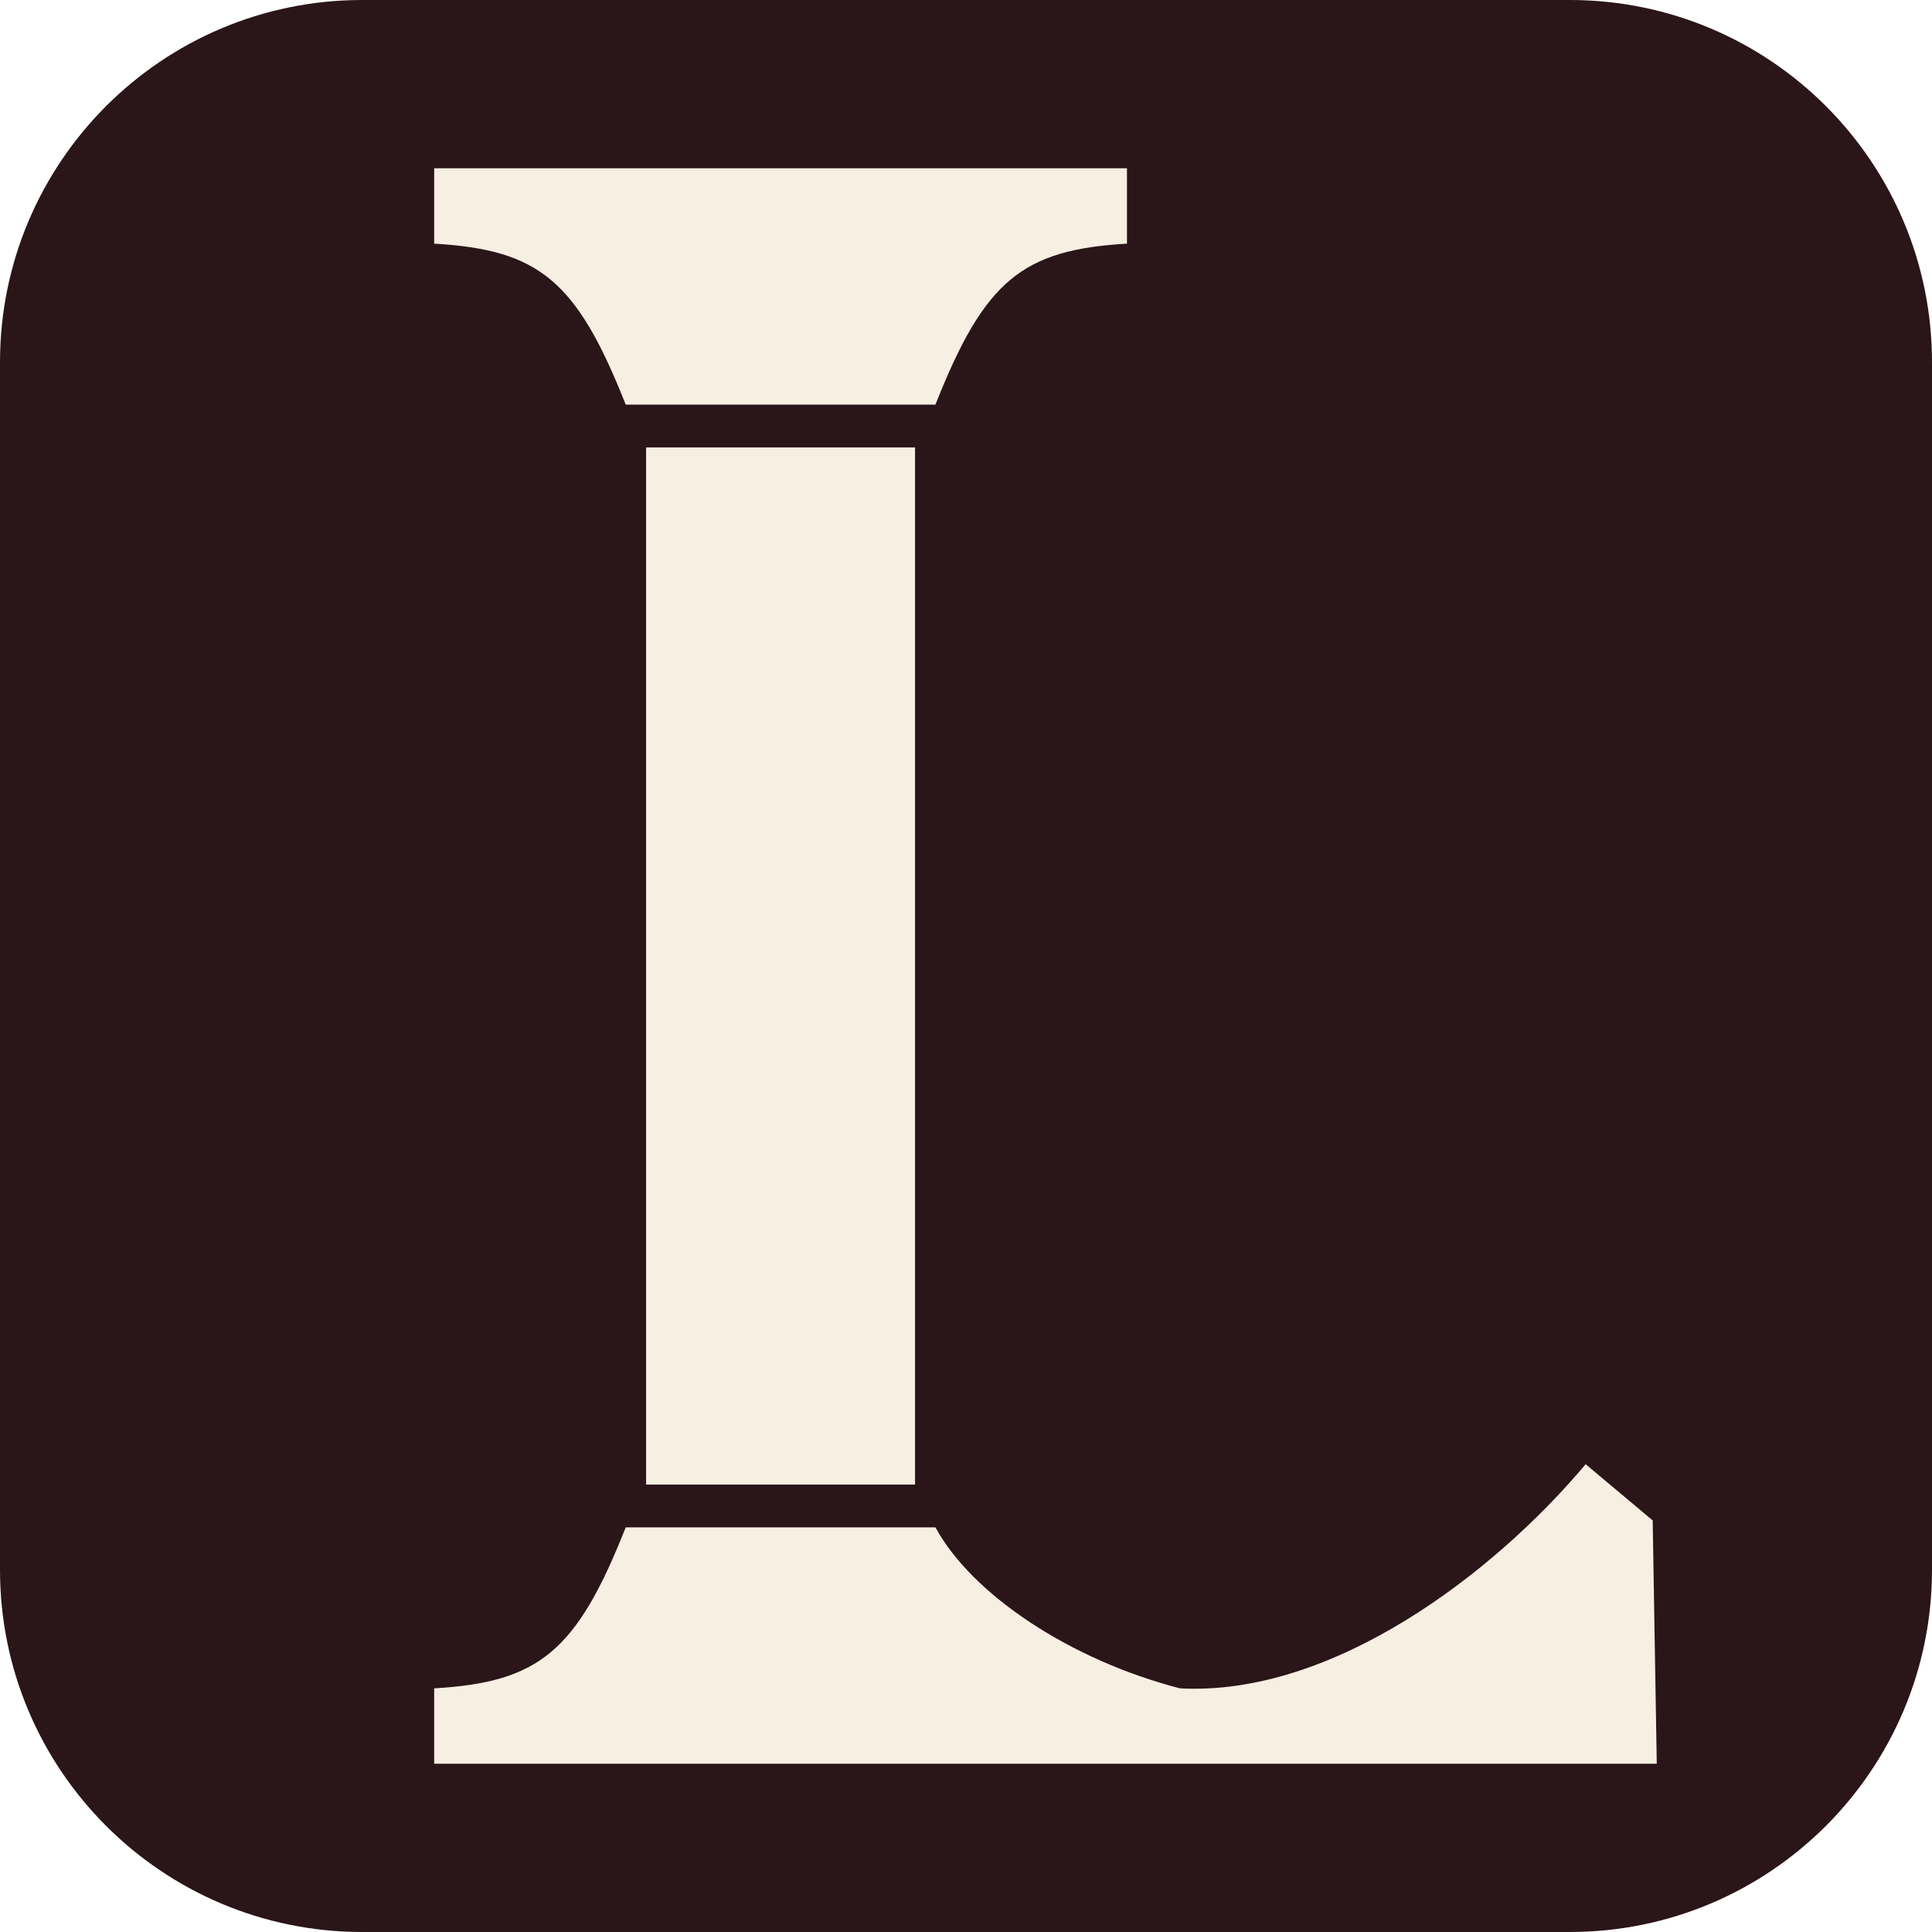
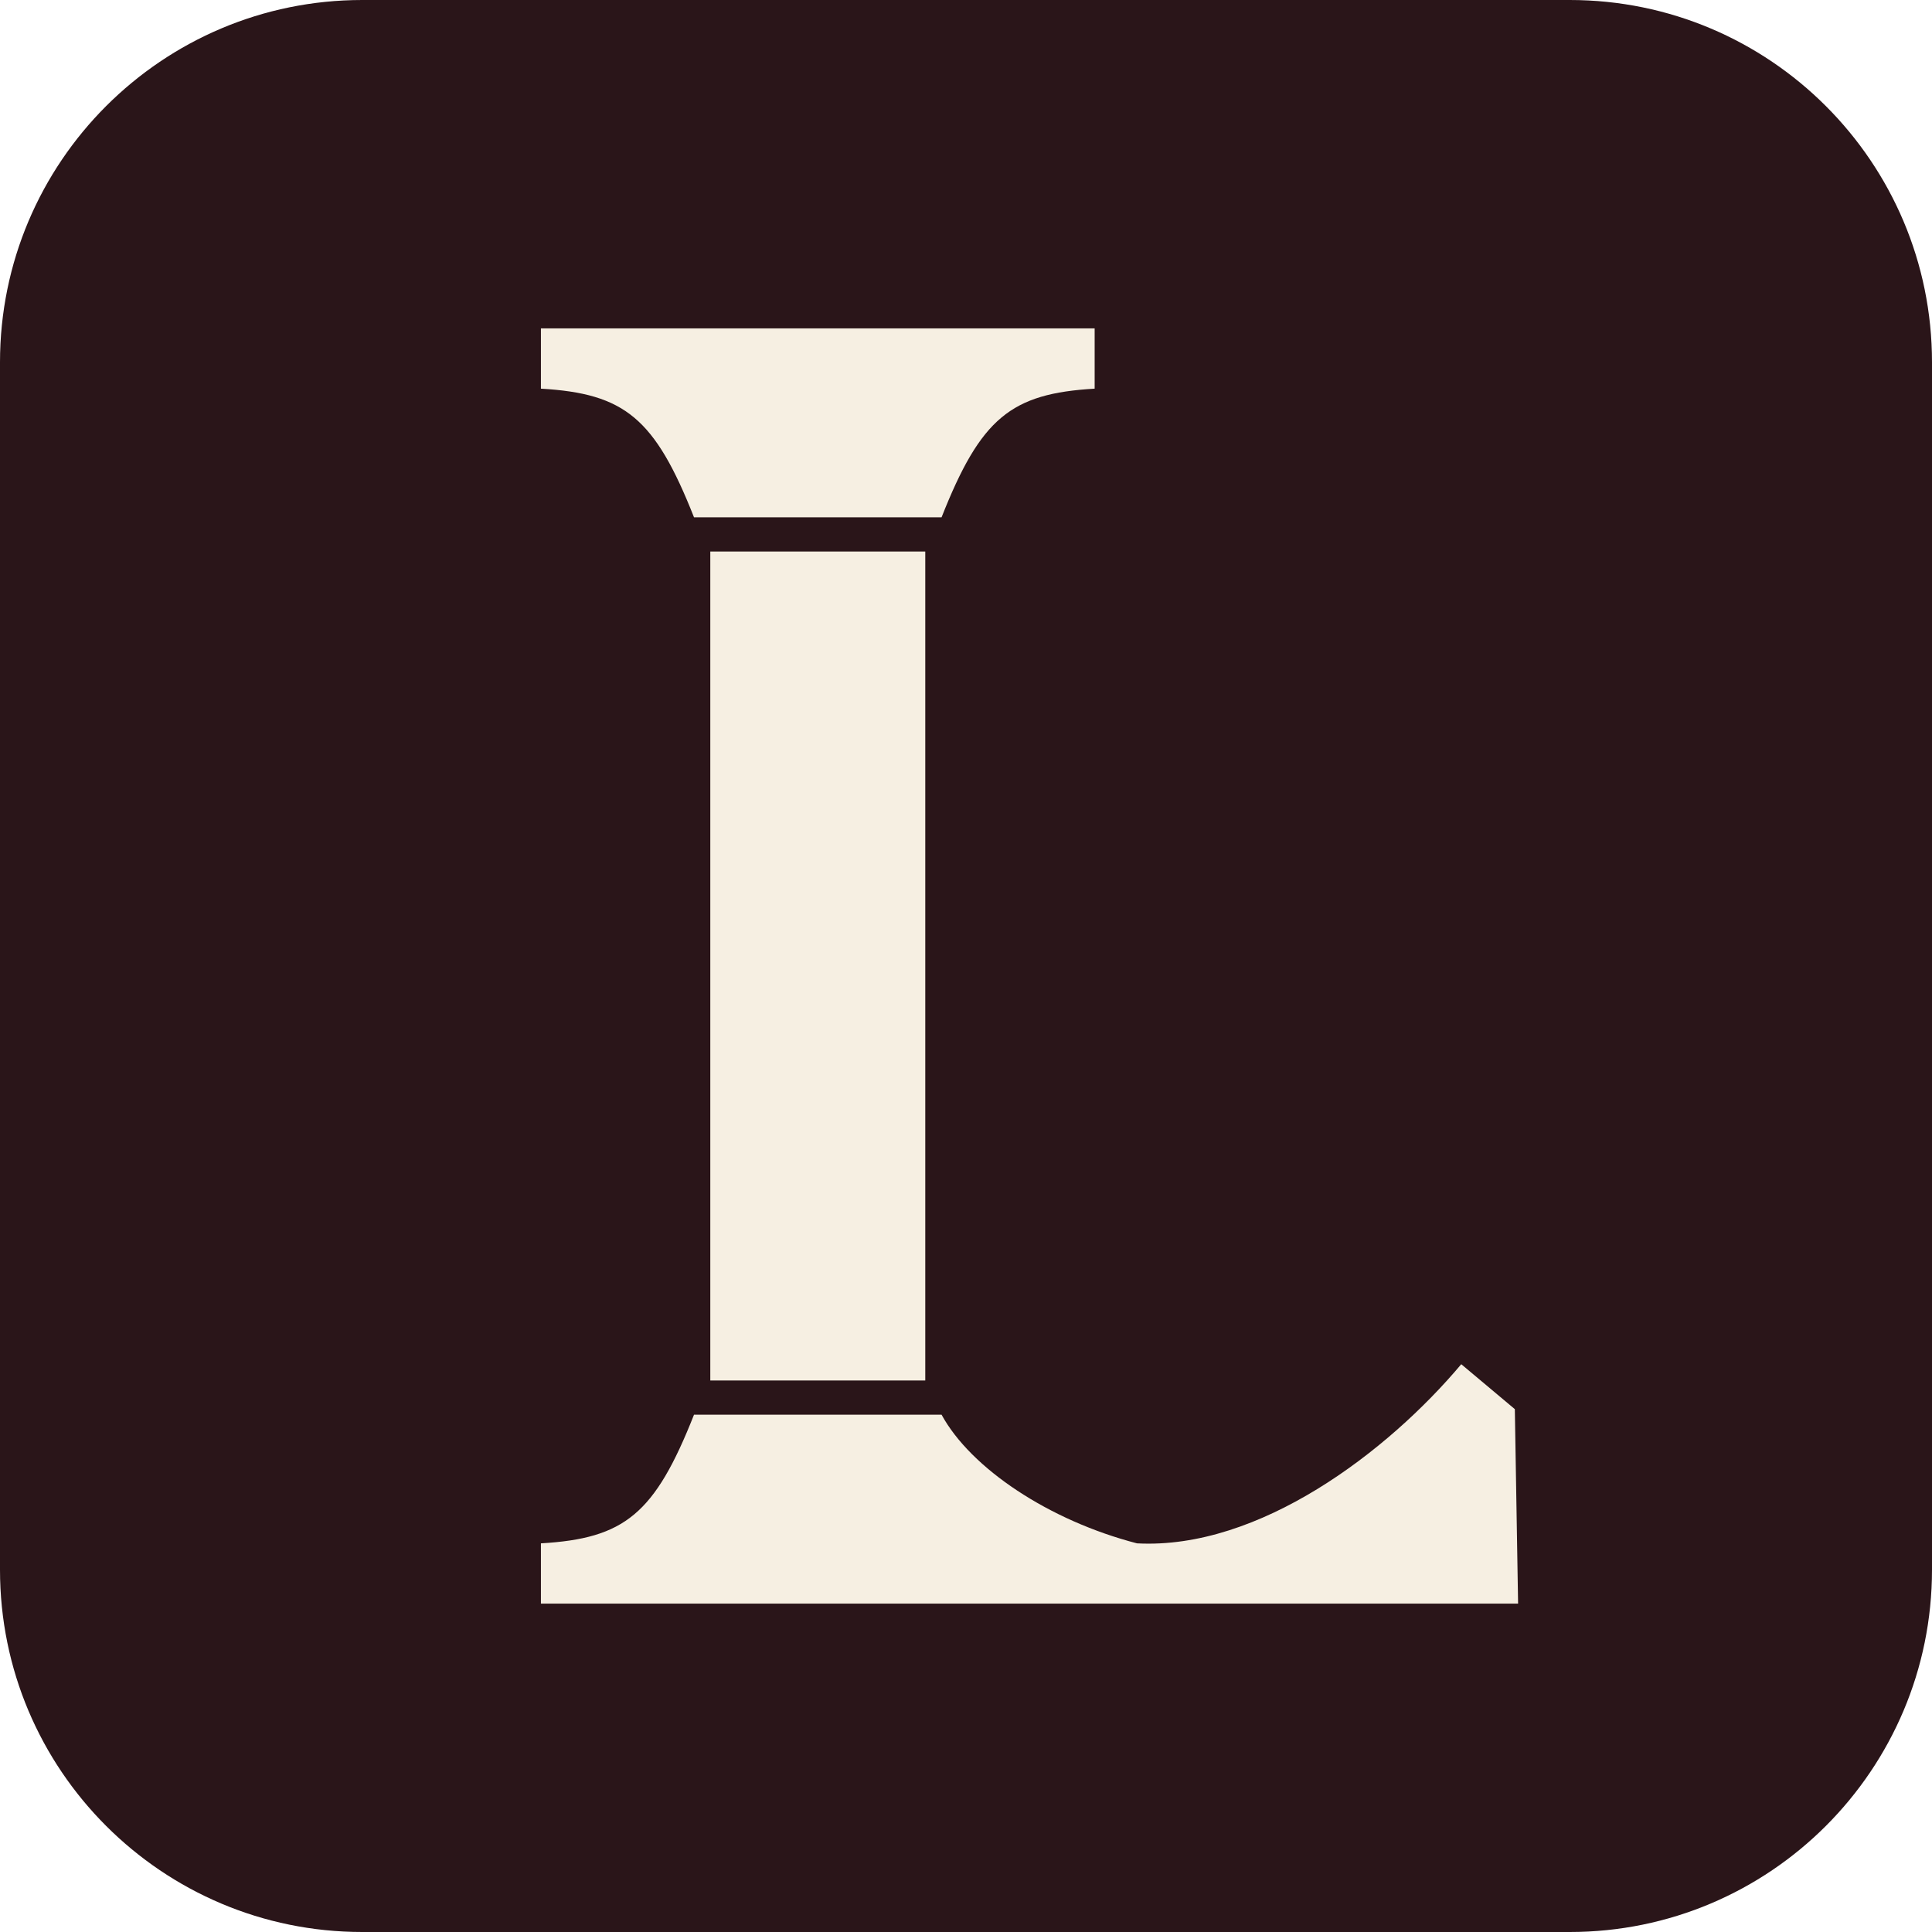
<svg xmlns="http://www.w3.org/2000/svg" viewBox="0 0 512 512" width="512" height="512" role="img" aria-labelledby="logo-title">
  <rect x="0" y="0" width="512" height="512" rx="96" fill="#2A1519" />
-   <g transform="translate(115.06 44.59) scale(0.54)" fill="#F6EFE2">
+   <g transform="translate(143.35 87.03) scale(0.4316)" fill="#F6EFE2">
    <path d="M0 0 H340 V37 C288.6 40 270.1 55 246.0 116 H94.0 C69.9 55 51.4 40 0 37 Z" />
    <path d="M104 137 H236 V646 H104 Z" />
    <path d="M0 746 C51.4 743 69.9 728 94.0 667 H246.0 C264.0 700 312.0 732 366.0 746 C441.0 750 520.1 689.6 565.1 636.0 L598.0 663.6 L600 783 H0 Z" />
  </g>
</svg>
